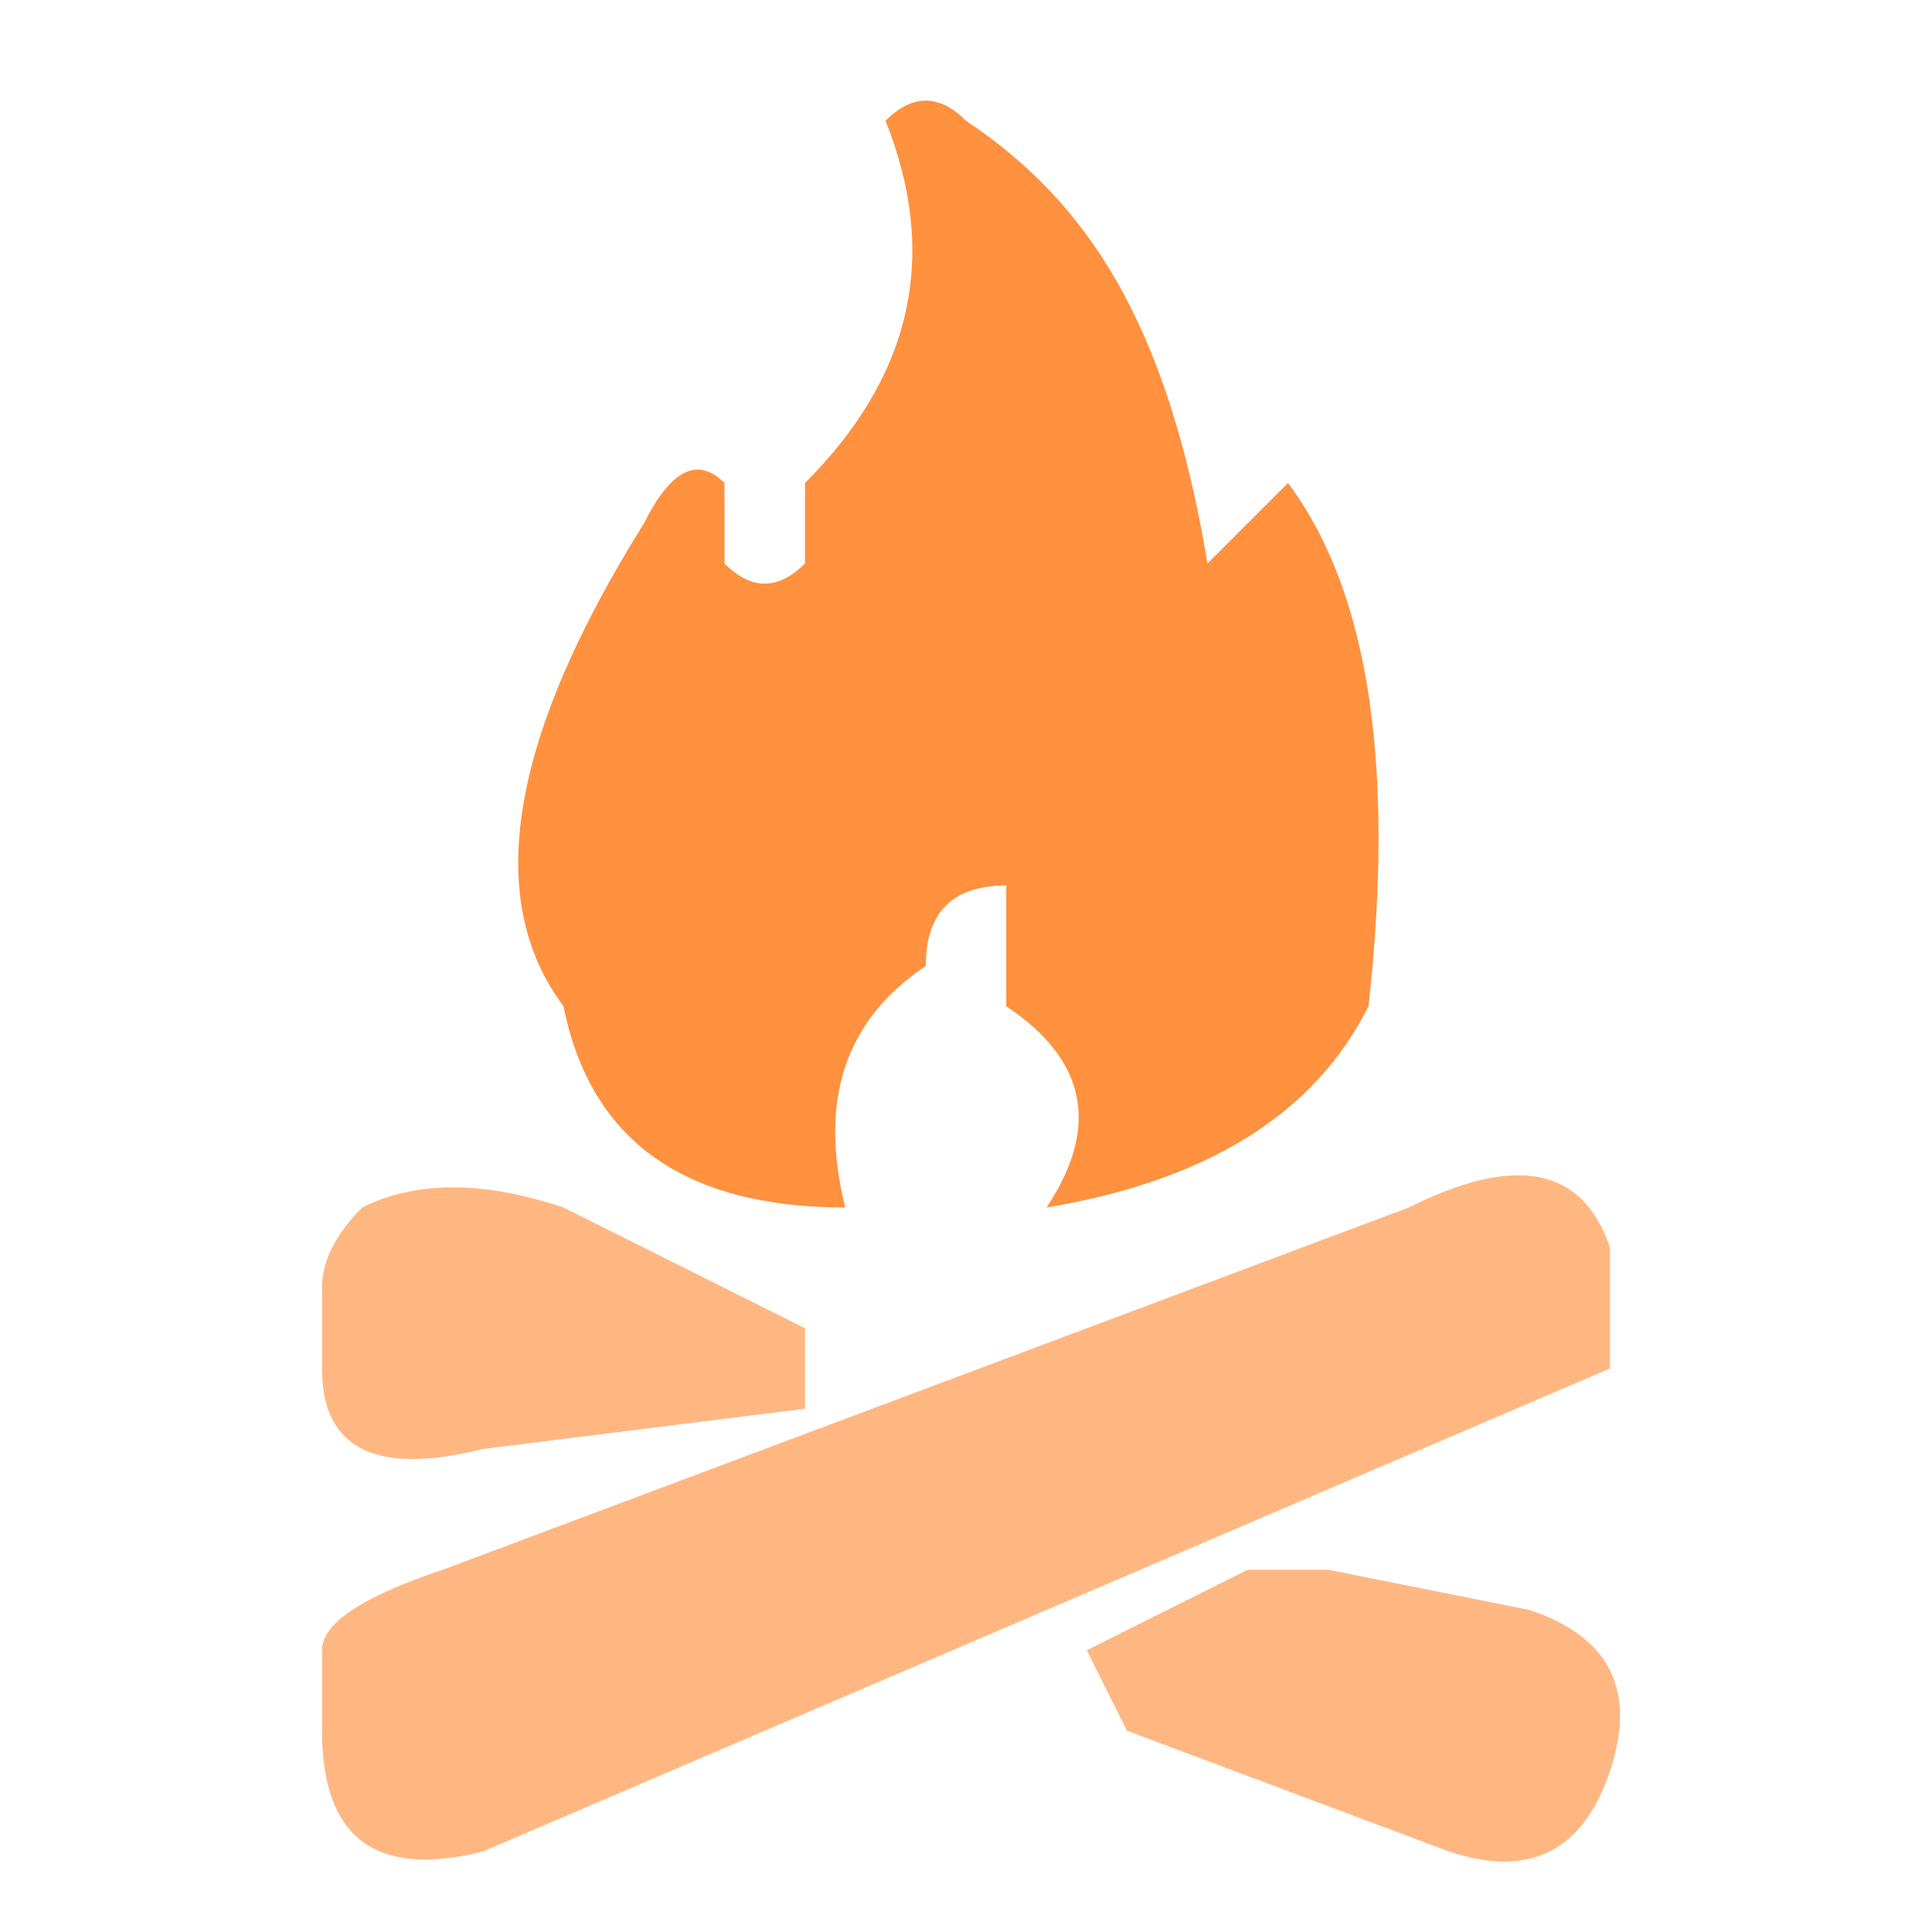
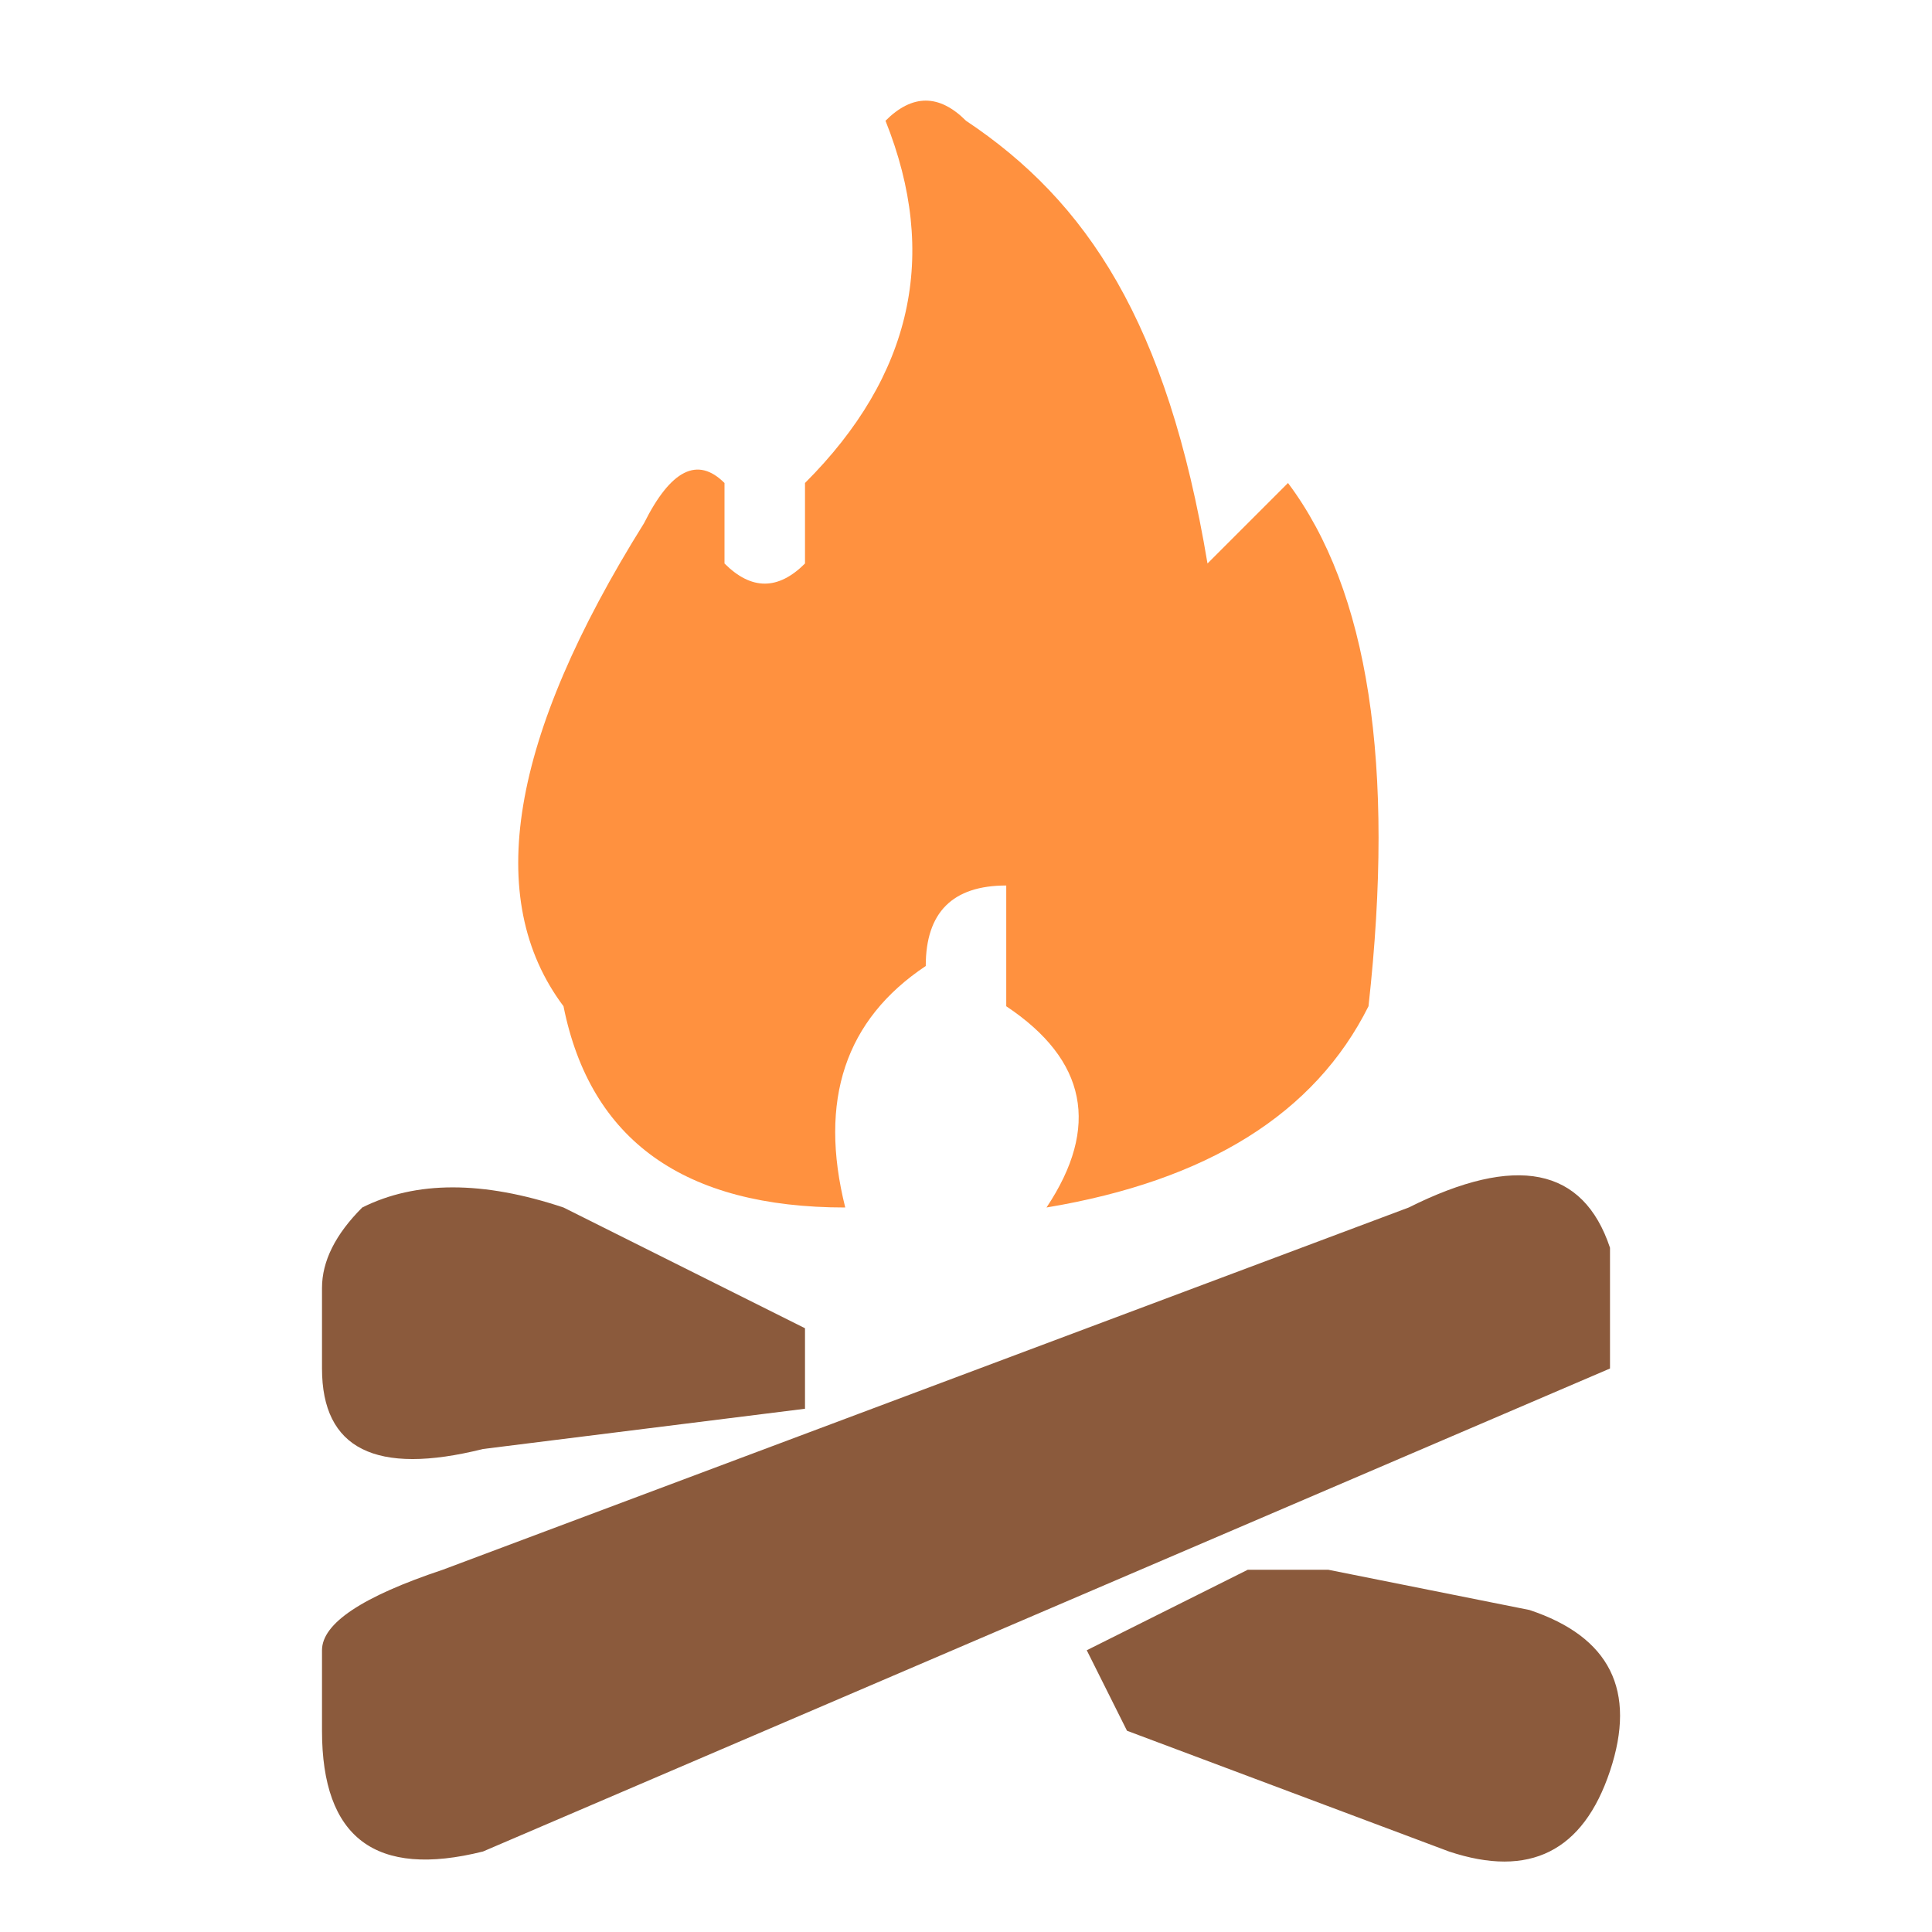
- <svg xmlns="http://www.w3.org/2000/svg" viewBox="-5 0 48 48" fill="none" color="#ff913f">
-   <path fill="currentColor" d="M17 3Q18 2 19 3C22 5 24 8 25 14L27 12Q30 16 29 25Q27 29 21 30Q23 27 20 25V22Q18 22 18 24Q15 26 16 30Q10 30 9 25Q6 21 11 13Q12 11 13 12V14Q14 15 15 14V12Q19 8 17 3Z" />
-   <path fill="currentColor" opacity="0.65" d="M4 30Q6 29 9 30L15 33V35L7 36Q3 37 3 34V32Q3 31 4 30ZM30 30Q34 28 35 31V34L7 46Q3 47 3 43V41Q3 40 6 39L30 30ZM28 39L33 40Q36 41 35 44Q34 47 31 46L23 43L22 41L26 39Z" />
+ <svg xmlns="http://www.w3.org/2000/svg" viewBox="-5 0 48 48" fill="none">
+   <path fill="#ff913f" d="M17 3Q18 2 19 3C22 5 24 8 25 14L27 12Q30 16 29 25Q27 29 21 30Q23 27 20 25V22Q18 22 18 24Q15 26 16 30Q10 30 9 25Q6 21 11 13Q12 11 13 12V14Q14 15 15 14V12Q19 8 17 3Z" />
+   <path fill="#8b5a3c" d="M4 30Q6 29 9 30L15 33V35L7 36Q3 37 3 34V32Q3 31 4 30ZM30 30Q34 28 35 31V34L7 46Q3 47 3 43V41Q3 40 6 39L30 30ZM28 39L33 40Q36 41 35 44Q34 47 31 46L23 43L22 41L26 39Z" />
</svg>
